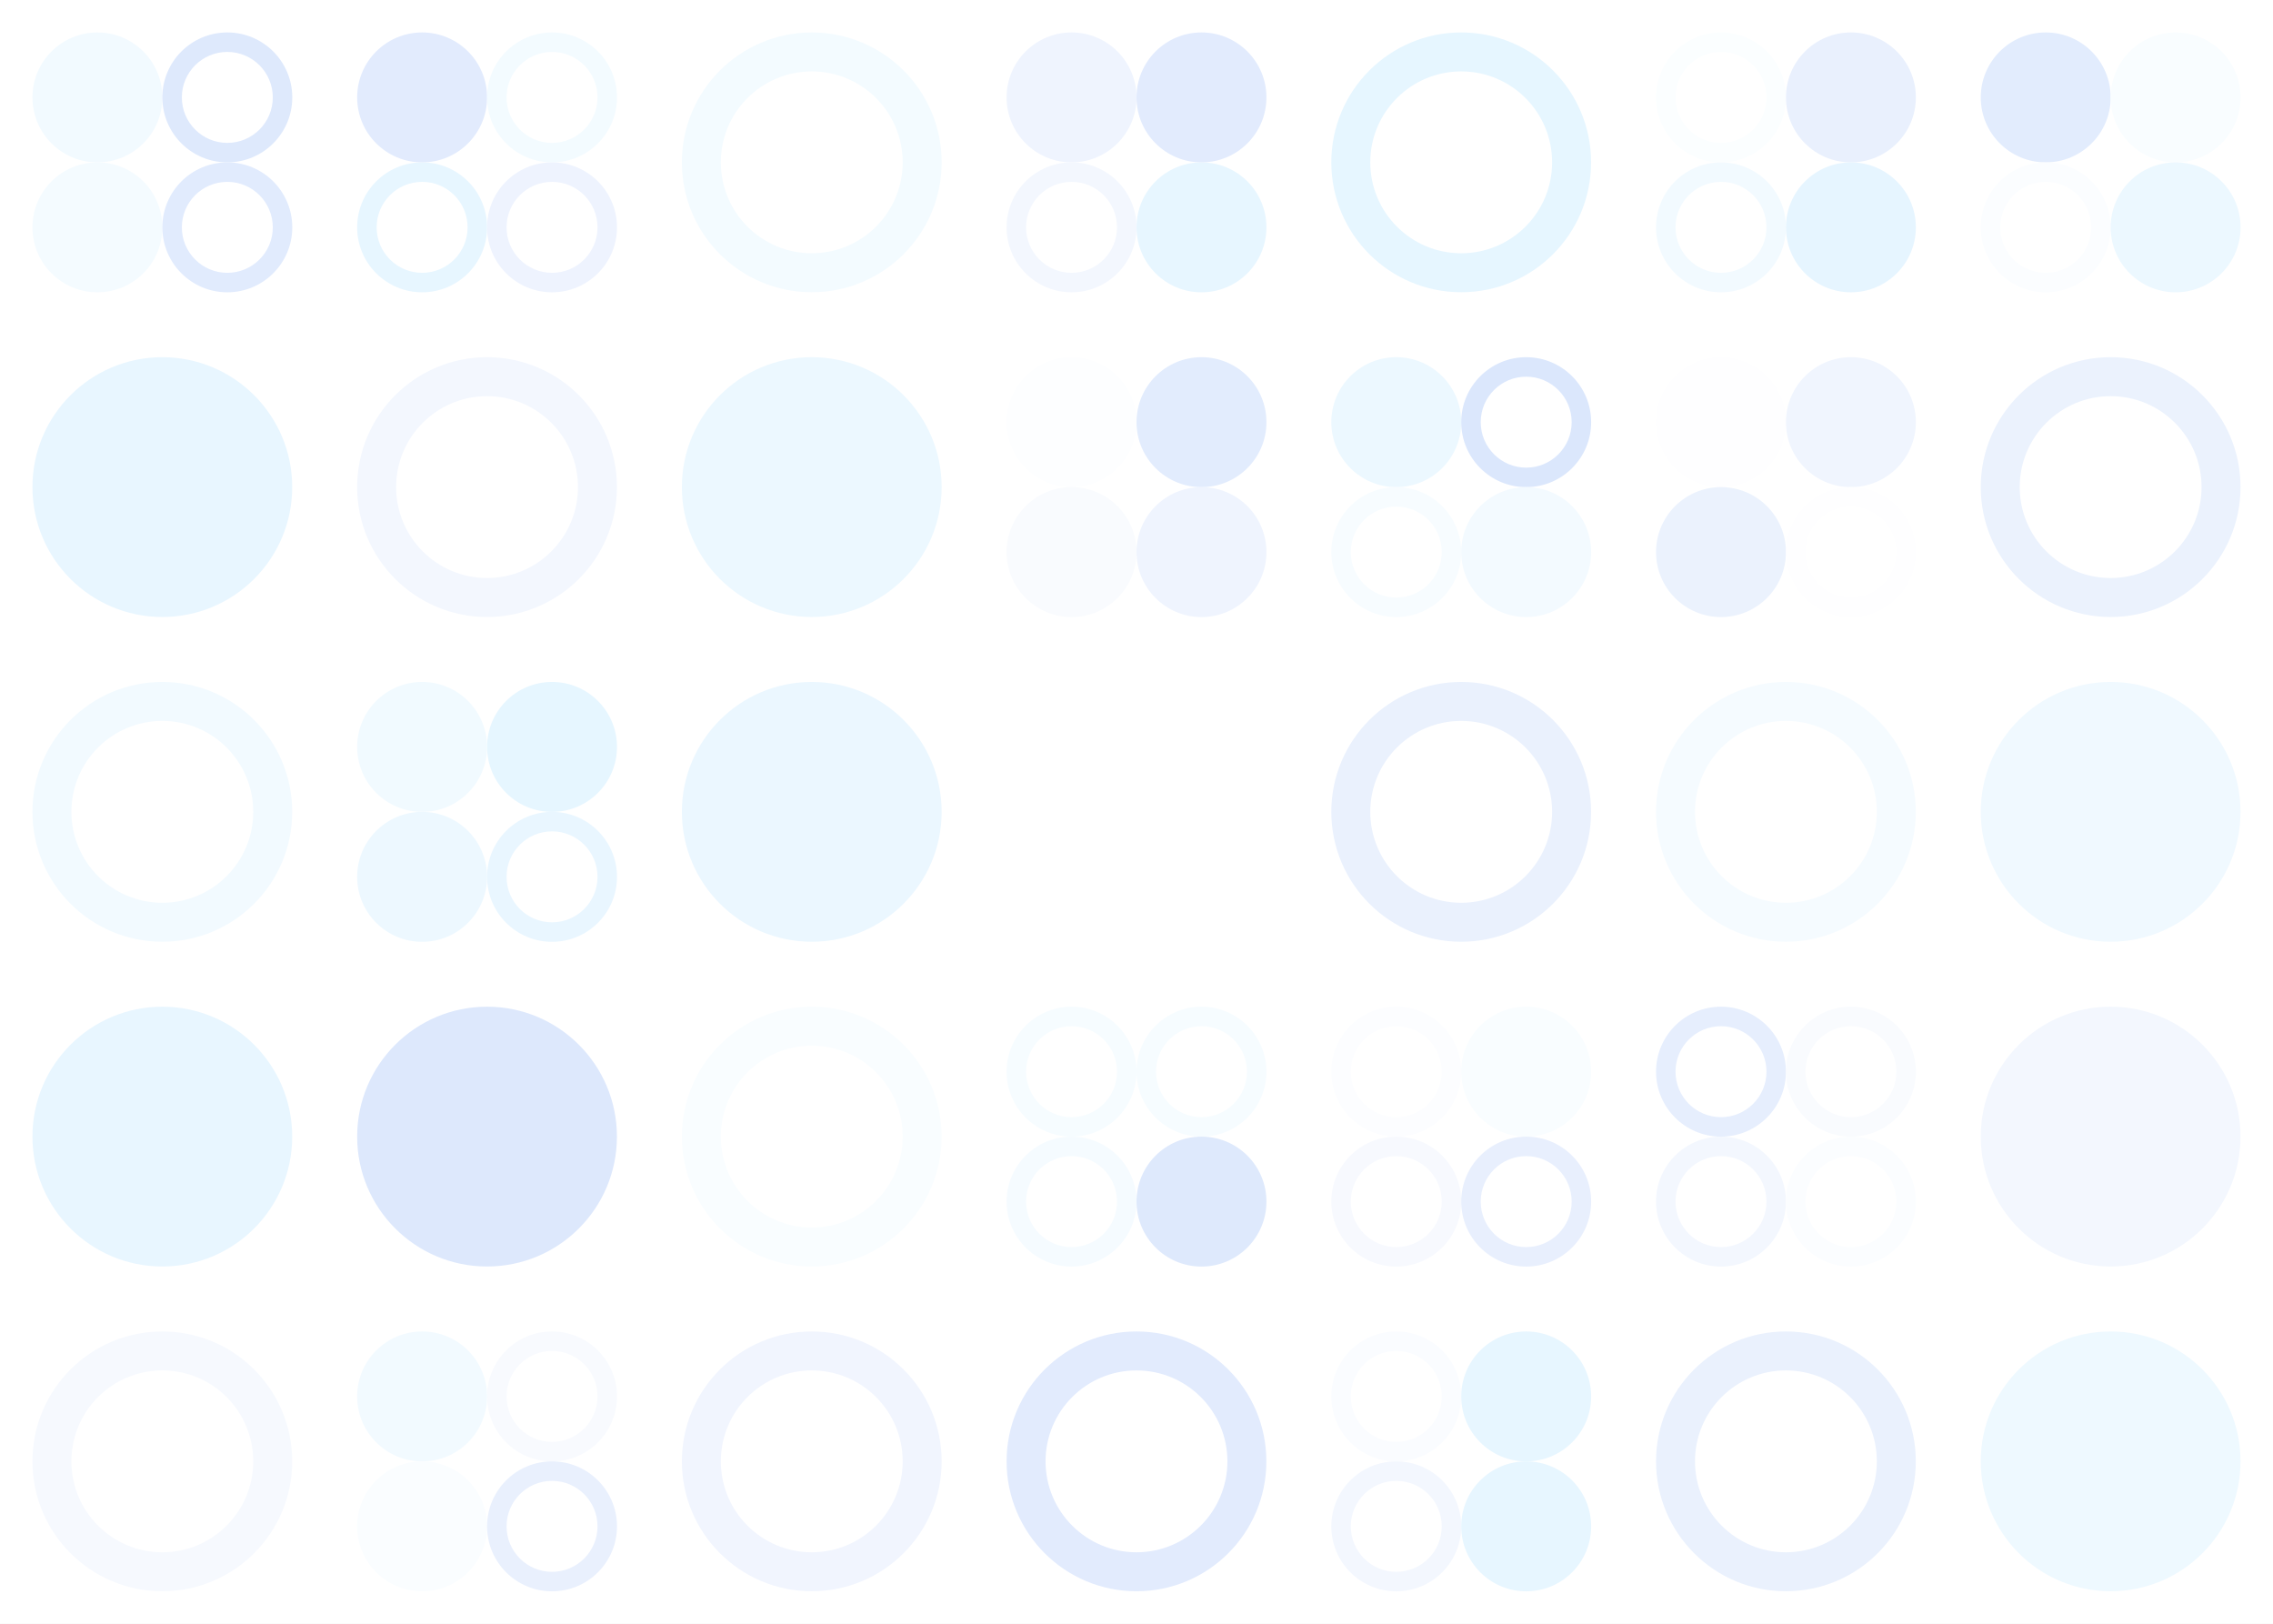
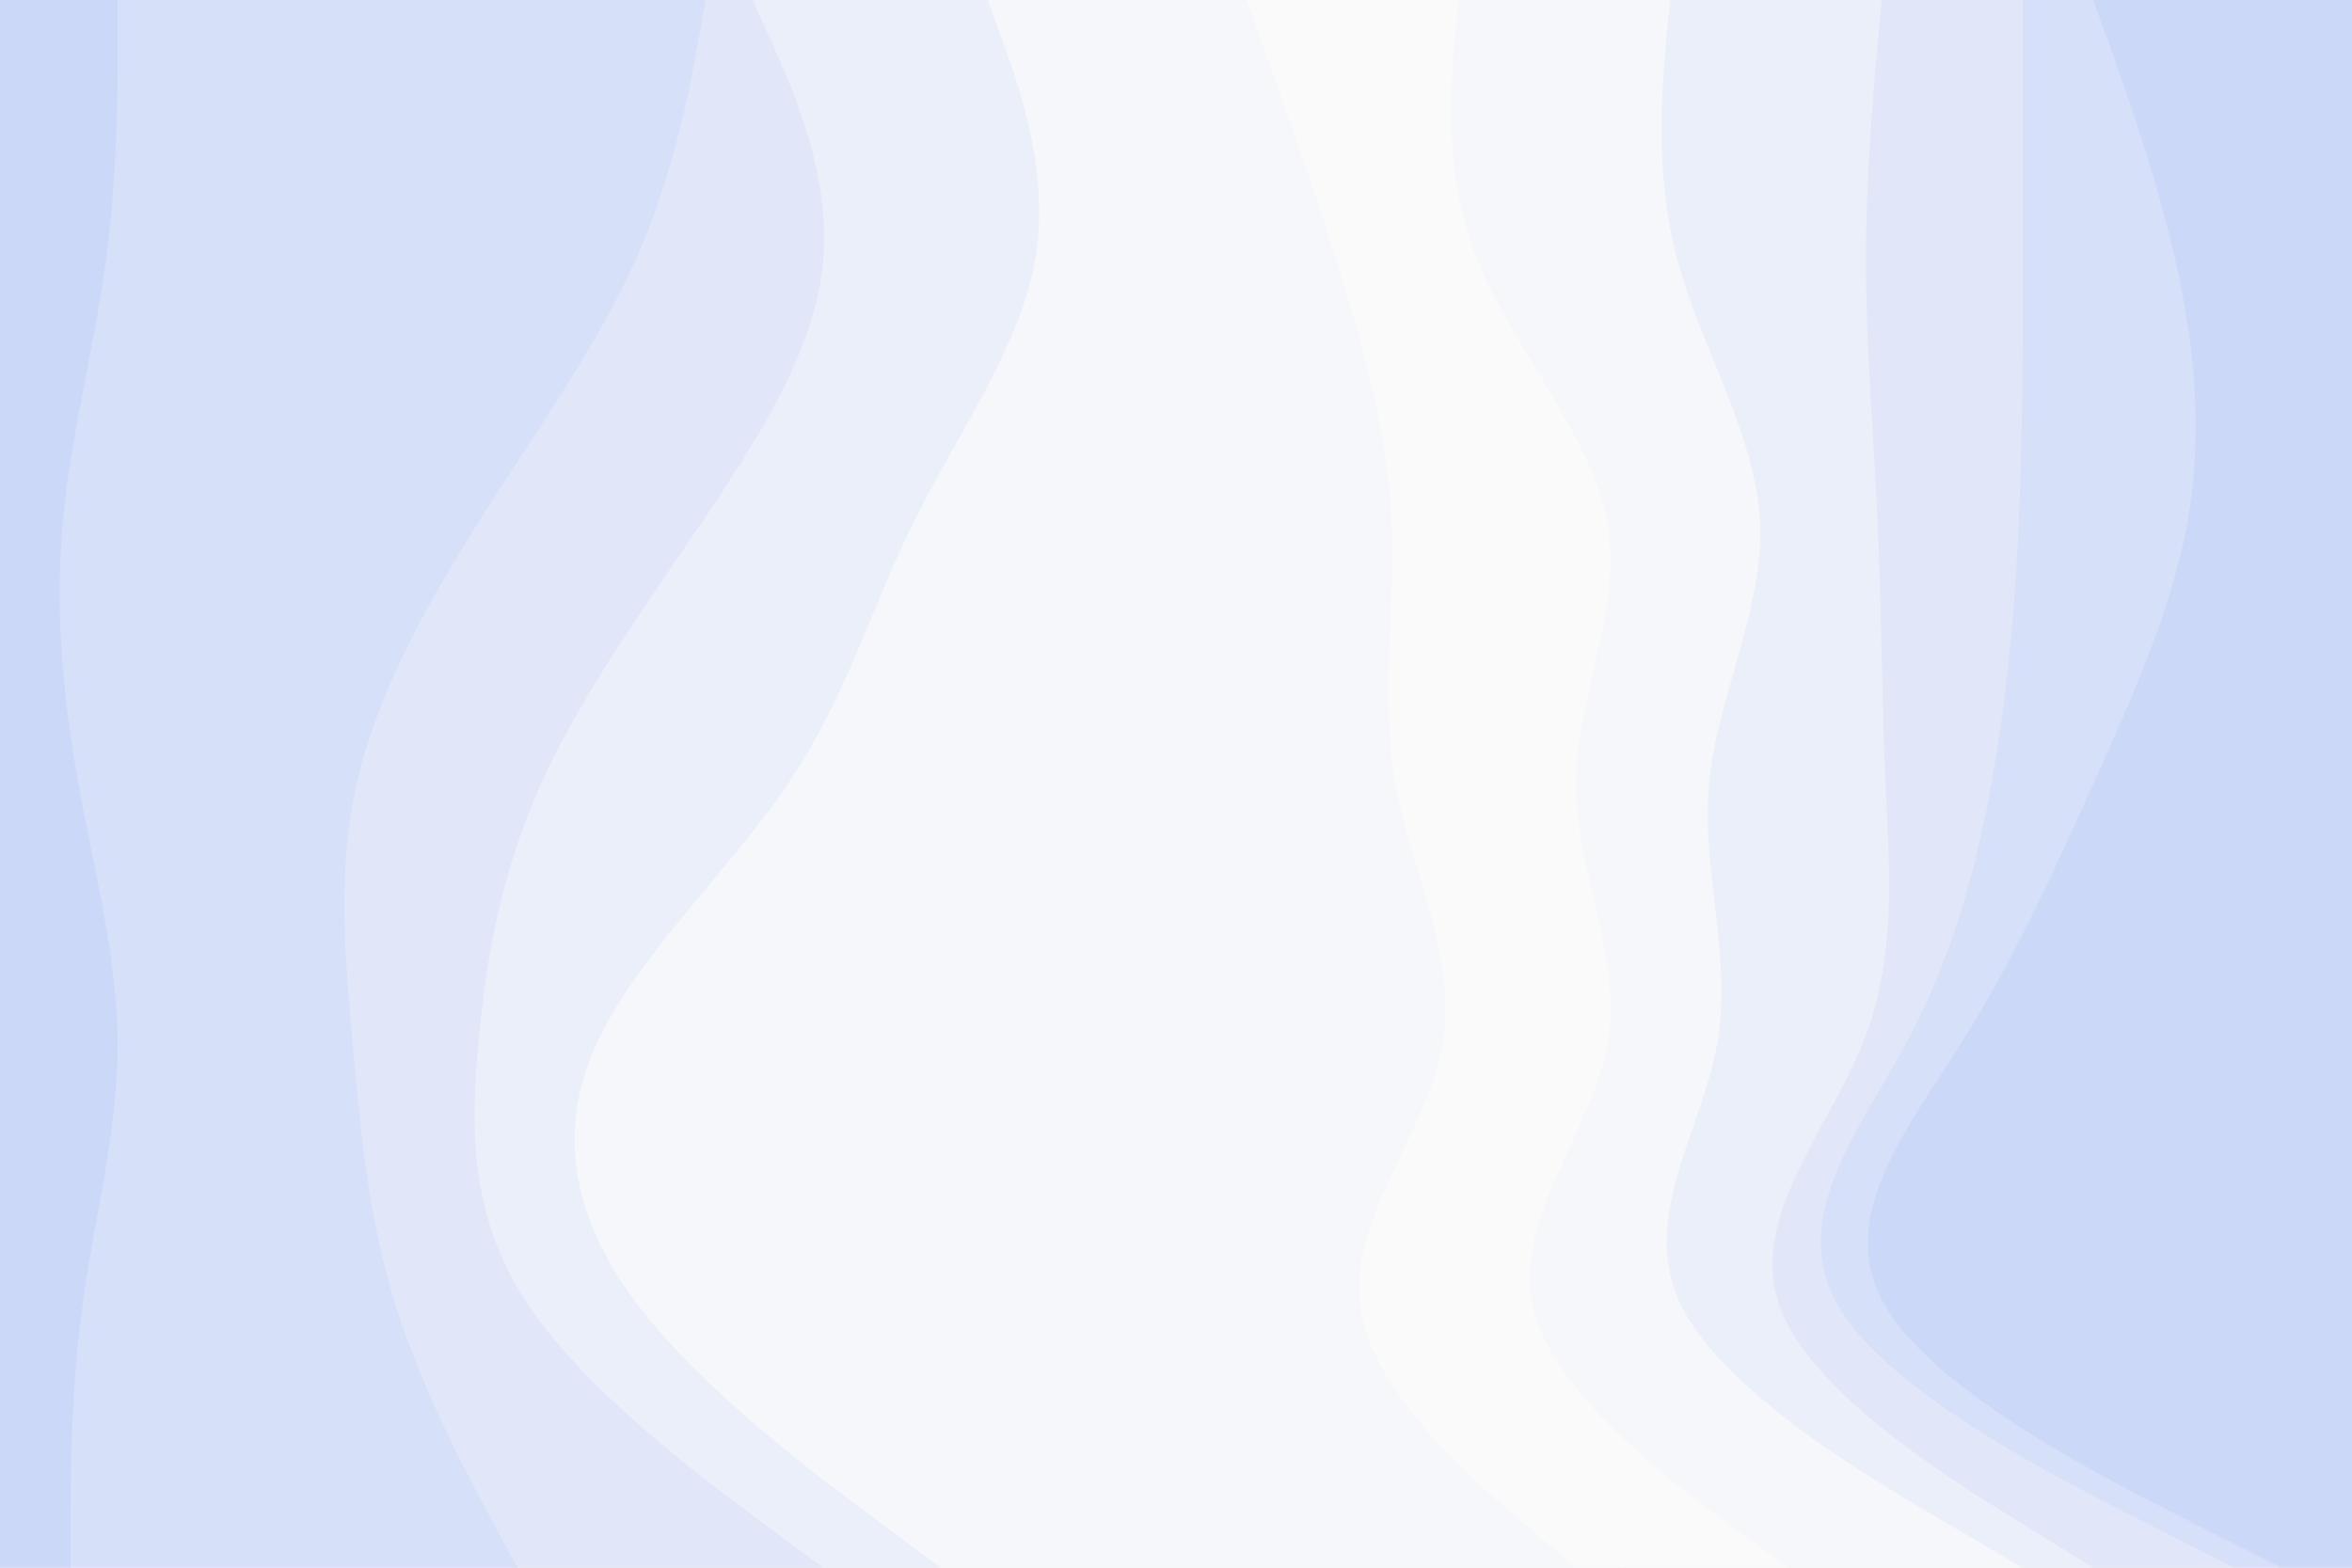
- <svg xmlns="http://www.w3.org/2000/svg" viewBox="0 0 1000 714.296" preserveAspectRatio="xMaxYMax slice">
-   <g transform="scale(3.011368)">
-     <rect x="0" y="0" width="332.08" height="237.2" fill="#ffffff" />
-     <rect x="4.744" y="4.744" width="37.952" height="37.952" fill="#ffffff" />
-     <circle cx="14.23" cy="14.23" r="9.49" fill="#f2faff" />
-     <g transform="translate(23.72,4.74) scale(0.949) rotate(0)">
-       <path fill-rule="evenodd" clip-rule="evenodd" d="M10 20C15.523 20 20 15.523 20 10C20 4.477 15.523 0 10 0C4.477 0 0 4.477 0 10C0 15.523 4.477 20 10 20ZM10 17C13.866 17 17 13.866 17 10C17 6.134 13.866 3 10 3C6.134 3 3 6.134 3 10C3 13.866 6.134 17 10 17Z" fill="#dee9fc" />
-     </g>
-     <circle cx="14.23" cy="33.21" r="9.49" fill="#f4fbff" />
-     <g transform="translate(23.72,23.72) scale(0.949) rotate(0)">
-       <path fill-rule="evenodd" clip-rule="evenodd" d="M10 20C15.523 20 20 15.523 20 10C20 4.477 15.523 0 10 0C4.477 0 0 4.477 0 10C0 15.523 4.477 20 10 20ZM10 17C13.866 17 17 13.866 17 10C17 6.134 13.866 3 10 3C6.134 3 3 6.134 3 10C3 13.866 6.134 17 10 17Z" fill="#e1ebfd" />
-     </g>
-     <rect x="52.184" y="4.744" width="37.952" height="37.952" fill="#ffffff" />
-     <circle cx="61.67" cy="14.23" r="9.49" fill="#e2ebfd" />
-     <g transform="translate(71.16,4.74) scale(0.949) rotate(0)">
-       <path fill-rule="evenodd" clip-rule="evenodd" d="M10 20C15.523 20 20 15.523 20 10C20 4.477 15.523 0 10 0C4.477 0 0 4.477 0 10C0 15.523 4.477 20 10 20ZM10 17C13.866 17 17 13.866 17 10C17 6.134 13.866 3 10 3C6.134 3 3 6.134 3 10C3 13.866 6.134 17 10 17Z" fill="#f3fbff" />
-     </g>
-     <g transform="translate(52.18,23.72) scale(0.949) rotate(0)">
-       <path fill-rule="evenodd" clip-rule="evenodd" d="M10 20C15.523 20 20 15.523 20 10C20 4.477 15.523 0 10 0C4.477 0 0 4.477 0 10C0 15.523 4.477 20 10 20ZM10 17C13.866 17 17 13.866 17 10C17 6.134 13.866 3 10 3C6.134 3 3 6.134 3 10C3 13.866 6.134 17 10 17Z" fill="#e7f6ff" />
-     </g>
-     <g transform="translate(71.16,23.72) scale(0.949) rotate(0)">
-       <path fill-rule="evenodd" clip-rule="evenodd" d="M10 20C15.523 20 20 15.523 20 10C20 4.477 15.523 0 10 0C4.477 0 0 4.477 0 10C0 15.523 4.477 20 10 20ZM10 17C13.866 17 17 13.866 17 10C17 6.134 13.866 3 10 3C6.134 3 3 6.134 3 10C3 13.866 6.134 17 10 17Z" fill="#eef3fe" />
-     </g>
-     <g transform="translate(99.62,4.74) scale(1.8975) rotate(0)">
-       <path fill-rule="evenodd" clip-rule="evenodd" d="M10 20C15.523 20 20 15.523 20 10C20 4.477 15.523 0 10 0C4.477 0 0 4.477 0 10C0 15.523 4.477 20 10 20ZM10 17C13.866 17 17 13.866 17 10C17 6.134 13.866 3 10 3C6.134 3 3 6.134 3 10C3 13.866 6.134 17 10 17Z" fill="#f3fbff" />
-     </g>
-     <rect x="147.064" y="4.744" width="37.952" height="37.952" fill="#ffffff" />
-     <circle cx="156.55" cy="14.23" r="9.49" fill="#eff4fe" />
-     <circle cx="175.53" cy="14.23" r="9.49" fill="#e2ebfd" />
-     <g transform="translate(147.06,23.72) scale(0.949) rotate(0)">
-       <path fill-rule="evenodd" clip-rule="evenodd" d="M10 20C15.523 20 20 15.523 20 10C20 4.477 15.523 0 10 0C4.477 0 0 4.477 0 10C0 15.523 4.477 20 10 20ZM10 17C13.866 17 17 13.866 17 10C17 6.134 13.866 3 10 3C6.134 3 3 6.134 3 10C3 13.866 6.134 17 10 17Z" fill="#f3f7fe" />
-     </g>
-     <circle cx="175.53" cy="33.21" r="9.49" fill="#e7f6ff" />
-     <g transform="translate(194.5,4.74) scale(1.8975) rotate(0)">
-       <path fill-rule="evenodd" clip-rule="evenodd" d="M10 20C15.523 20 20 15.523 20 10C20 4.477 15.523 0 10 0C4.477 0 0 4.477 0 10C0 15.523 4.477 20 10 20ZM10 17C13.866 17 17 13.866 17 10C17 6.134 13.866 3 10 3C6.134 3 3 6.134 3 10C3 13.866 6.134 17 10 17Z" fill="#e6f6ff" />
-     </g>
-     <rect x="241.944" y="4.744" width="37.952" height="37.952" fill="#ffffff" />
-     <g transform="translate(241.94,4.74) scale(0.949) rotate(0)">
-       <path fill-rule="evenodd" clip-rule="evenodd" d="M10 20C15.523 20 20 15.523 20 10C20 4.477 15.523 0 10 0C4.477 0 0 4.477 0 10C0 15.523 4.477 20 10 20ZM10 17C13.866 17 17 13.866 17 10C17 6.134 13.866 3 10 3C6.134 3 3 6.134 3 10C3 13.866 6.134 17 10 17Z" fill="#fbfeff" />
-     </g>
-     <circle cx="270.41" cy="14.23" r="9.49" fill="#e9f0fd" />
-     <g transform="translate(241.94,23.72) scale(0.949) rotate(0)">
-       <path fill-rule="evenodd" clip-rule="evenodd" d="M10 20C15.523 20 20 15.523 20 10C20 4.477 15.523 0 10 0C4.477 0 0 4.477 0 10C0 15.523 4.477 20 10 20ZM10 17C13.866 17 17 13.866 17 10C17 6.134 13.866 3 10 3C6.134 3 3 6.134 3 10C3 13.866 6.134 17 10 17Z" fill="#f2faff" />
-     </g>
-     <circle cx="270.41" cy="33.21" r="9.49" fill="#e6f5ff" />
-     <rect x="289.384" y="4.744" width="37.952" height="37.952" fill="#ffffff" />
-     <circle cx="298.87" cy="14.23" r="9.49" fill="#e2ecfd" />
-     <circle cx="317.85" cy="14.23" r="9.49" fill="#f9fdff" />
-     <g transform="translate(289.38,23.72) scale(0.949) rotate(0)">
-       <path fill-rule="evenodd" clip-rule="evenodd" d="M10 20C15.523 20 20 15.523 20 10C20 4.477 15.523 0 10 0C4.477 0 0 4.477 0 10C0 15.523 4.477 20 10 20ZM10 17C13.866 17 17 13.866 17 10C17 6.134 13.866 3 10 3C6.134 3 3 6.134 3 10C3 13.866 6.134 17 10 17Z" fill="#fbfdff" />
-     </g>
-     <circle cx="317.85" cy="33.21" r="9.49" fill="#ecf8ff" />
-     <circle cx="23.715" cy="71.155" r="18.975" fill="#e8f6ff" />
-     <g transform="translate(52.18,52.18) scale(1.8975) rotate(0)">
-       <path fill-rule="evenodd" clip-rule="evenodd" d="M10 20C15.523 20 20 15.523 20 10C20 4.477 15.523 0 10 0C4.477 0 0 4.477 0 10C0 15.523 4.477 20 10 20ZM10 17C13.866 17 17 13.866 17 10C17 6.134 13.866 3 10 3C6.134 3 3 6.134 3 10C3 13.866 6.134 17 10 17Z" fill="#f3f7fe" />
-     </g>
-     <circle cx="118.595" cy="71.155" r="18.975" fill="#ecf8ff" />
-     <rect x="147.064" y="52.184" width="37.952" height="37.952" fill="#ffffff" />
-     <circle cx="156.55" cy="61.67" r="9.49" fill="#fdfeff" />
-     <circle cx="175.53" cy="61.67" r="9.49" fill="#e2ecfd" />
-     <circle cx="156.55" cy="80.65" r="9.49" fill="#f9fbfe" />
-     <circle cx="175.53" cy="80.65" r="9.49" fill="#eff4fe" />
-     <rect x="194.504" y="52.184" width="37.952" height="37.952" fill="#ffffff" />
-     <circle cx="203.99" cy="61.67" r="9.49" fill="#ecf8ff" />
-     <g transform="translate(213.48,52.18) scale(0.949) rotate(0)">
-       <path fill-rule="evenodd" clip-rule="evenodd" d="M10 20C15.523 20 20 15.523 20 10C20 4.477 15.523 0 10 0C4.477 0 0 4.477 0 10C0 15.523 4.477 20 10 20ZM10 17C13.866 17 17 13.866 17 10C17 6.134 13.866 3 10 3C6.134 3 3 6.134 3 10C3 13.866 6.134 17 10 17Z" fill="#dbe7fc" />
-     </g>
-     <g transform="translate(194.5,71.16) scale(0.949) rotate(0)">
-       <path fill-rule="evenodd" clip-rule="evenodd" d="M10 20C15.523 20 20 15.523 20 10C20 4.477 15.523 0 10 0C4.477 0 0 4.477 0 10C0 15.523 4.477 20 10 20ZM10 17C13.866 17 17 13.866 17 10C17 6.134 13.866 3 10 3C6.134 3 3 6.134 3 10C3 13.866 6.134 17 10 17Z" fill="#f7fcff" />
-     </g>
-     <circle cx="222.97" cy="80.65" r="9.49" fill="#f3faff" />
-     <rect x="241.944" y="52.184" width="37.952" height="37.952" fill="#ffffff" />
-     <circle cx="251.43" cy="61.67" r="9.49" fill="#fefeff" />
-     <circle cx="270.41" cy="61.67" r="9.49" fill="#f0f5fe" />
-     <circle cx="251.43" cy="80.65" r="9.49" fill="#ebf2fd" />
-     <g transform="translate(260.92,71.16) scale(0.949) rotate(0)">
-       <path fill-rule="evenodd" clip-rule="evenodd" d="M10 20C15.523 20 20 15.523 20 10C20 4.477 15.523 0 10 0C4.477 0 0 4.477 0 10C0 15.523 4.477 20 10 20ZM10 17C13.866 17 17 13.866 17 10C17 6.134 13.866 3 10 3C6.134 3 3 6.134 3 10C3 13.866 6.134 17 10 17Z" fill="#fefeff" />
-     </g>
-     <g transform="translate(289.38,52.18) scale(1.8975) rotate(0)">
-       <path fill-rule="evenodd" clip-rule="evenodd" d="M10 20C15.523 20 20 15.523 20 10C20 4.477 15.523 0 10 0C4.477 0 0 4.477 0 10C0 15.523 4.477 20 10 20ZM10 17C13.866 17 17 13.866 17 10C17 6.134 13.866 3 10 3C6.134 3 3 6.134 3 10C3 13.866 6.134 17 10 17Z" fill="#ebf2fd" />
-     </g>
-     <g transform="translate(4.74,99.62) scale(1.8975) rotate(0)">
-       <path fill-rule="evenodd" clip-rule="evenodd" d="M10 20C15.523 20 20 15.523 20 10C20 4.477 15.523 0 10 0C4.477 0 0 4.477 0 10C0 15.523 4.477 20 10 20ZM10 17C13.866 17 17 13.866 17 10C17 6.134 13.866 3 10 3C6.134 3 3 6.134 3 10C3 13.866 6.134 17 10 17Z" fill="#f2faff" />
-     </g>
-     <rect x="52.184" y="99.624" width="37.952" height="37.952" fill="#ffffff" />
-     <circle cx="61.67" cy="109.11" r="9.49" fill="#f1faff" />
-     <circle cx="80.65" cy="109.11" r="9.49" fill="#e6f6ff" />
-     <circle cx="61.67" cy="128.09" r="9.49" fill="#edf8ff" />
-     <g transform="translate(71.16,118.6) scale(0.949) rotate(0)">
-       <path fill-rule="evenodd" clip-rule="evenodd" d="M10 20C15.523 20 20 15.523 20 10C20 4.477 15.523 0 10 0C4.477 0 0 4.477 0 10C0 15.523 4.477 20 10 20ZM10 17C13.866 17 17 13.866 17 10C17 6.134 13.866 3 10 3C6.134 3 3 6.134 3 10C3 13.866 6.134 17 10 17Z" fill="#e9f6ff" />
-     </g>
-     <circle cx="118.595" cy="118.595" r="18.975" fill="#ebf7ff" />
-     <circle cx="166.035" cy="118.595" r="18.975" fill="#ffffff" />
-     <g transform="translate(194.5,99.62) scale(1.8975) rotate(0)">
-       <path fill-rule="evenodd" clip-rule="evenodd" d="M10 20C15.523 20 20 15.523 20 10C20 4.477 15.523 0 10 0C4.477 0 0 4.477 0 10C0 15.523 4.477 20 10 20ZM10 17C13.866 17 17 13.866 17 10C17 6.134 13.866 3 10 3C6.134 3 3 6.134 3 10C3 13.866 6.134 17 10 17Z" fill="#eaf1fd" />
-     </g>
-     <g transform="translate(241.94,99.62) scale(1.8975) rotate(0)">
-       <path fill-rule="evenodd" clip-rule="evenodd" d="M10 20C15.523 20 20 15.523 20 10C20 4.477 15.523 0 10 0C4.477 0 0 4.477 0 10C0 15.523 4.477 20 10 20ZM10 17C13.866 17 17 13.866 17 10C17 6.134 13.866 3 10 3C6.134 3 3 6.134 3 10C3 13.866 6.134 17 10 17Z" fill="#f5fbff" />
-     </g>
-     <circle cx="308.355" cy="118.595" r="18.975" fill="#f0f9ff" />
-     <circle cx="23.715" cy="166.035" r="18.975" fill="#e8f6ff" />
-     <circle cx="71.155" cy="166.035" r="18.975" fill="#dde8fc" />
-     <g transform="translate(99.62,147.06) scale(1.8975) rotate(0)">
-       <path fill-rule="evenodd" clip-rule="evenodd" d="M10 20C15.523 20 20 15.523 20 10C20 4.477 15.523 0 10 0C4.477 0 0 4.477 0 10C0 15.523 4.477 20 10 20ZM10 17C13.866 17 17 13.866 17 10C17 6.134 13.866 3 10 3C6.134 3 3 6.134 3 10C3 13.866 6.134 17 10 17Z" fill="#f9fdff" />
-     </g>
-     <rect x="147.064" y="147.064" width="37.952" height="37.952" fill="#ffffff" />
-     <g transform="translate(147.06,147.06) scale(0.949) rotate(0)">
-       <path fill-rule="evenodd" clip-rule="evenodd" d="M10 20C15.523 20 20 15.523 20 10C20 4.477 15.523 0 10 0C4.477 0 0 4.477 0 10C0 15.523 4.477 20 10 20ZM10 17C13.866 17 17 13.866 17 10C17 6.134 13.866 3 10 3C6.134 3 3 6.134 3 10C3 13.866 6.134 17 10 17Z" fill="#f6fcff" />
-     </g>
-     <g transform="translate(166.04,147.06) scale(0.949) rotate(0)">
-       <path fill-rule="evenodd" clip-rule="evenodd" d="M10 20C15.523 20 20 15.523 20 10C20 4.477 15.523 0 10 0C4.477 0 0 4.477 0 10C0 15.523 4.477 20 10 20ZM10 17C13.866 17 17 13.866 17 10C17 6.134 13.866 3 10 3C6.134 3 3 6.134 3 10C3 13.866 6.134 17 10 17Z" fill="#f6fcff" />
-     </g>
-     <g transform="translate(147.06,166.04) scale(0.949) rotate(0)">
-       <path fill-rule="evenodd" clip-rule="evenodd" d="M10 20C15.523 20 20 15.523 20 10C20 4.477 15.523 0 10 0C4.477 0 0 4.477 0 10C0 15.523 4.477 20 10 20ZM10 17C13.866 17 17 13.866 17 10C17 6.134 13.866 3 10 3C6.134 3 3 6.134 3 10C3 13.866 6.134 17 10 17Z" fill="#f5fbff" />
-     </g>
-     <circle cx="175.53" cy="175.53" r="9.49" fill="#dee9fc" />
-     <rect x="194.504" y="147.064" width="37.952" height="37.952" fill="#ffffff" />
-     <g transform="translate(194.5,147.06) scale(0.949) rotate(0)">
-       <path fill-rule="evenodd" clip-rule="evenodd" d="M10 20C15.523 20 20 15.523 20 10C20 4.477 15.523 0 10 0C4.477 0 0 4.477 0 10C0 15.523 4.477 20 10 20ZM10 17C13.866 17 17 13.866 17 10C17 6.134 13.866 3 10 3C6.134 3 3 6.134 3 10C3 13.866 6.134 17 10 17Z" fill="#fcfdff" />
-     </g>
-     <circle cx="222.97" cy="156.55" r="9.49" fill="#f9fdff" />
-     <g transform="translate(194.5,166.04) scale(0.949) rotate(0)">
-       <path fill-rule="evenodd" clip-rule="evenodd" d="M10 20C15.523 20 20 15.523 20 10C20 4.477 15.523 0 10 0C4.477 0 0 4.477 0 10C0 15.523 4.477 20 10 20ZM10 17C13.866 17 17 13.866 17 10C17 6.134 13.866 3 10 3C6.134 3 3 6.134 3 10C3 13.866 6.134 17 10 17Z" fill="#f7f9fe" />
-     </g>
-     <g transform="translate(213.48,166.04) scale(0.949) rotate(0)">
-       <path fill-rule="evenodd" clip-rule="evenodd" d="M10 20C15.523 20 20 15.523 20 10C20 4.477 15.523 0 10 0C4.477 0 0 4.477 0 10C0 15.523 4.477 20 10 20ZM10 17C13.866 17 17 13.866 17 10C17 6.134 13.866 3 10 3C6.134 3 3 6.134 3 10C3 13.866 6.134 17 10 17Z" fill="#e8effd" />
-     </g>
-     <rect x="241.944" y="147.064" width="37.952" height="37.952" fill="#ffffff" />
-     <g transform="translate(241.94,147.06) scale(0.949) rotate(0)">
-       <path fill-rule="evenodd" clip-rule="evenodd" d="M10 20C15.523 20 20 15.523 20 10C20 4.477 15.523 0 10 0C4.477 0 0 4.477 0 10C0 15.523 4.477 20 10 20ZM10 17C13.866 17 17 13.866 17 10C17 6.134 13.866 3 10 3C6.134 3 3 6.134 3 10C3 13.866 6.134 17 10 17Z" fill="#e6eefd" />
-     </g>
-     <g transform="translate(260.92,147.06) scale(0.949) rotate(0)">
-       <path fill-rule="evenodd" clip-rule="evenodd" d="M10 20C15.523 20 20 15.523 20 10C20 4.477 15.523 0 10 0C4.477 0 0 4.477 0 10C0 15.523 4.477 20 10 20ZM10 17C13.866 17 17 13.866 17 10C17 6.134 13.866 3 10 3C6.134 3 3 6.134 3 10C3 13.866 6.134 17 10 17Z" fill="#f9fbfe" />
-     </g>
-     <g transform="translate(241.94,166.04) scale(0.949) rotate(0)">
-       <path fill-rule="evenodd" clip-rule="evenodd" d="M10 20C15.523 20 20 15.523 20 10C20 4.477 15.523 0 10 0C4.477 0 0 4.477 0 10C0 15.523 4.477 20 10 20ZM10 17C13.866 17 17 13.866 17 10C17 6.134 13.866 3 10 3C6.134 3 3 6.134 3 10C3 13.866 6.134 17 10 17Z" fill="#f3f7fe" />
-     </g>
-     <g transform="translate(260.92,166.04) scale(0.949) rotate(0)">
-       <path fill-rule="evenodd" clip-rule="evenodd" d="M10 20C15.523 20 20 15.523 20 10C20 4.477 15.523 0 10 0C4.477 0 0 4.477 0 10C0 15.523 4.477 20 10 20ZM10 17C13.866 17 17 13.866 17 10C17 6.134 13.866 3 10 3C6.134 3 3 6.134 3 10C3 13.866 6.134 17 10 17Z" fill="#fbfdff" />
-     </g>
-     <circle cx="308.355" cy="166.035" r="18.975" fill="#f3f7fe" />
-     <g transform="translate(4.74,194.5) scale(1.8975) rotate(0)">
-       <path fill-rule="evenodd" clip-rule="evenodd" d="M10 20C15.523 20 20 15.523 20 10C20 4.477 15.523 0 10 0C4.477 0 0 4.477 0 10C0 15.523 4.477 20 10 20ZM10 17C13.866 17 17 13.866 17 10C17 6.134 13.866 3 10 3C6.134 3 3 6.134 3 10C3 13.866 6.134 17 10 17Z" fill="#f6f9fe" />
-     </g>
-     <rect x="52.184" y="194.504" width="37.952" height="37.952" fill="#ffffff" />
-     <circle cx="61.67" cy="203.99" r="9.49" fill="#f2faff" />
-     <g transform="translate(71.16,194.5) scale(0.949) rotate(0)">
-       <path fill-rule="evenodd" clip-rule="evenodd" d="M10 20C15.523 20 20 15.523 20 10C20 4.477 15.523 0 10 0C4.477 0 0 4.477 0 10C0 15.523 4.477 20 10 20ZM10 17C13.866 17 17 13.866 17 10C17 6.134 13.866 3 10 3C6.134 3 3 6.134 3 10C3 13.866 6.134 17 10 17Z" fill="#f8fafe" />
-     </g>
-     <circle cx="61.67" cy="222.97" r="9.49" fill="#fafdff" />
-     <g transform="translate(71.16,213.48) scale(0.949) rotate(0)">
-       <path fill-rule="evenodd" clip-rule="evenodd" d="M10 20C15.523 20 20 15.523 20 10C20 4.477 15.523 0 10 0C4.477 0 0 4.477 0 10C0 15.523 4.477 20 10 20ZM10 17C13.866 17 17 13.866 17 10C17 6.134 13.866 3 10 3C6.134 3 3 6.134 3 10C3 13.866 6.134 17 10 17Z" fill="#e9f0fd" />
-     </g>
-     <g transform="translate(99.62,194.5) scale(1.8975) rotate(0)">
-       <path fill-rule="evenodd" clip-rule="evenodd" d="M10 20C15.523 20 20 15.523 20 10C20 4.477 15.523 0 10 0C4.477 0 0 4.477 0 10C0 15.523 4.477 20 10 20ZM10 17C13.866 17 17 13.866 17 10C17 6.134 13.866 3 10 3C6.134 3 3 6.134 3 10C3 13.866 6.134 17 10 17Z" fill="#f1f5fe" />
-     </g>
-     <g transform="translate(147.06,194.5) scale(1.8975) rotate(0)">
-       <path fill-rule="evenodd" clip-rule="evenodd" d="M10 20C15.523 20 20 15.523 20 10C20 4.477 15.523 0 10 0C4.477 0 0 4.477 0 10C0 15.523 4.477 20 10 20ZM10 17C13.866 17 17 13.866 17 10C17 6.134 13.866 3 10 3C6.134 3 3 6.134 3 10C3 13.866 6.134 17 10 17Z" fill="#e2ebfd" />
-     </g>
-     <rect x="194.504" y="194.504" width="37.952" height="37.952" fill="#ffffff" />
-     <g transform="translate(194.5,194.5) scale(0.949) rotate(0)">
-       <path fill-rule="evenodd" clip-rule="evenodd" d="M10 20C15.523 20 20 15.523 20 10C20 4.477 15.523 0 10 0C4.477 0 0 4.477 0 10C0 15.523 4.477 20 10 20ZM10 17C13.866 17 17 13.866 17 10C17 6.134 13.866 3 10 3C6.134 3 3 6.134 3 10C3 13.866 6.134 17 10 17Z" fill="#fafcff" />
-     </g>
-     <circle cx="222.97" cy="203.99" r="9.49" fill="#e7f6ff" />
-     <g transform="translate(194.5,213.48) scale(0.949) rotate(0)">
-       <path fill-rule="evenodd" clip-rule="evenodd" d="M10 20C15.523 20 20 15.523 20 10C20 4.477 15.523 0 10 0C4.477 0 0 4.477 0 10C0 15.523 4.477 20 10 20ZM10 17C13.866 17 17 13.866 17 10C17 6.134 13.866 3 10 3C6.134 3 3 6.134 3 10C3 13.866 6.134 17 10 17Z" fill="#f3f7fe" />
-     </g>
-     <circle cx="222.97" cy="222.97" r="9.49" fill="#e7f6ff" />
-     <g transform="translate(241.94,194.5) scale(1.8975) rotate(0)">
-       <path fill-rule="evenodd" clip-rule="evenodd" d="M10 20C15.523 20 20 15.523 20 10C20 4.477 15.523 0 10 0C4.477 0 0 4.477 0 10C0 15.523 4.477 20 10 20ZM10 17C13.866 17 17 13.866 17 10C17 6.134 13.866 3 10 3C6.134 3 3 6.134 3 10C3 13.866 6.134 17 10 17Z" fill="#eaf1fd" />
-     </g>
-     <circle cx="308.355" cy="213.475" r="18.975" fill="#eef9ff" />
-   </g>
+ <svg xmlns="http://www.w3.org/2000/svg" id="visual" viewBox="0 0 900 600" width="900" height="600" version="1.1">
+   <path d="M872 600L839 583.3C806 566.7 740 533.3 720.5 500C701 466.7 728 433.3 749 400C770 366.7 785 333.3 800 300C815 266.7 830 233.3 836 200C842 166.7 839 133.3 831.5 100C824 66.7 812 33.3 806 16.7L800 0L900 0L900 16.7C900 33.3 900 66.7 900 100C900 133.3 900 166.7 900 200C900 233.3 900 266.7 900 300C900 333.3 900 366.7 900 400C900 433.3 900 466.7 900 500C900 533.3 900 566.7 900 583.3L900 600Z" fill="#ccd8f8" />
+   <path d="M854 600L821 583.3C788 566.7 722 533.3 702.5 500C683 466.7 710 433.3 728 400C746 366.7 755 333.3 761 300C767 266.7 770 233.3 771.5 200C773 166.7 773 133.3 773 100C773 66.7 773 33.3 773 16.7L773 0L801 0L807 16.7C813 33.3 825 66.7 832.5 100C840 133.3 843 166.7 837 200C831 233.3 816 266.7 801 300C786 333.3 771 366.7 750 400C729 433.3 702 466.7 721.5 500C741 533.3 807 566.7 840 583.3L873 600Z" fill="#d6e0f8" />
+   <path d="M800 600L773 583.3C746 566.7 692 533.3 680 500C668 466.7 698 433.3 711.5 400C725 366.7 722 333.3 720.5 300C719 266.7 719 233.3 717.5 200C716 166.7 713 133.3 713 100C713 66.7 716 33.3 717.5 16.7L719 0L774 0L774 16.7C774 33.3 774 66.7 774 100C774 133.3 774 166.7 772.5 200C771 233.3 768 266.7 762 300C756 333.3 747 366.7 729 400C711 433.3 684 466.7 703.5 500C723 533.3 789 566.7 822 583.3L855 600Z" fill="#e1e7f9" />
+   <path d="M773 600L744.5 583.3C716 566.7 659 533.3 642.5 500C626 466.7 650 433.3 656 400C662 366.7 650 333.3 653 300C656 266.7 674 233.3 672.5 200C671 166.7 650 133.3 641 100C632 66.7 635 33.3 636.5 16.7L638 0L720 0L718.5 16.7C717 33.3 714 66.7 714 100C714 133.3 717 166.7 718.5 200C720 233.3 720 266.7 721.5 300C723 333.3 726 366.7 712.5 400C699 433.3 669 466.7 681 500C693 533.3 747 566.7 774 583.3L801 600Z" fill="#ebeff9" />
+   <path d="M683 600L660.5 583.3C638 566.7 593 533.3 585.5 500C578 466.7 608 433.3 614 400C620 366.7 602 333.3 602 300C602 266.7 620 233.3 614 200C608 166.7 578 133.3 564.5 100C551 66.7 554 33.3 555.5 16.7L557 0L639 0L637.5 16.7C636 33.3 633 66.7 642 100C651 133.3 672 166.7 673.5 200C675 233.3 657 266.7 654 300C651 333.3 663 366.7 657 400C651 433.3 627 466.7 643.5 500C660 533.3 717 566.7 745.5 583.3L774 600Z" fill="#f6f7fa" />
+   <path d="M620 600L600.5 583.3C581 566.7 542 533.3 539 500C536 466.7 569 433.3 581 400C593 366.7 584 333.3 578 300C572 266.7 569 233.3 561.5 200C554 166.7 542 133.3 536 100C530 66.7 530 33.3 530 16.7L530 0L558 0L556.5 16.7C555 33.3 552 66.7 565.5 100C579 133.3 609 166.7 615 200C621 233.3 603 266.7 603 300C603 333.3 621 366.7 615 400C609 433.3 579 466.7 586.5 500C594 533.3 639 566.7 661.5 583.3L684 600Z" fill="#fafafa" />
+   <path d="M602 600L582.5 583.3C563 566.7 524 533.3 519.5 500C515 466.7 545 433.3 551 400C557 366.7 539 333.3 533 300C527 266.7 533 233.3 531.5 200C530 166.7 521 133.3 510.5 100C500 66.7 488 33.3 482 16.7L476 0L531 0L531 16.7C531 33.3 531 66.7 537 100C543 133.3 555 166.7 562.5 200C570 233.3 573 266.7 579 300C585 333.3 594 366.7 582 400C570 433.3 537 466.7 540 500C543 533.3 582 566.7 601.5 583.3L621 600Z" fill="#fafafa" />
+   <path d="M359 600L336.5 583.3C314 566.7 269 533.3 243.5 500C218 466.7 212 433.3 227 400C242 366.7 278 333.3 300.5 300C323 266.7 332 233.3 348.5 200C365 166.7 389 133.3 395 100C401 66.7 389 33.3 383 16.7L377 0L477 0L483 16.7C489 33.3 501 66.7 511.5 100C522 133.3 531 166.7 532.5 200C534 233.3 528 266.7 534 300C540 333.3 558 366.7 552 400C546 433.3 516 466.7 520.5 500C525 533.3 564 566.7 583.5 583.3L603 600Z" fill="#f6f7fa" />
+   <path d="M314 600L291.5 583.3C269 566.7 224 533.3 201.5 500C179 466.7 179 433.3 182 400C185 366.7 191 333.3 206 300C221 266.7 245 233.3 267.5 200C290 166.7 311 133.3 314 100C317 66.7 302 33.3 294.5 16.7L287 0L378 0L384 16.7C390 33.3 402 66.7 396 100C390 133.3 366 166.7 349.5 200C333 233.3 324 266.7 301.5 300C279 333.3 243 366.7 228 400C213 433.3 219 466.7 244.5 500C270 533.3 315 566.7 337.5 583.3L360 600Z" fill="#ebeff9" />
+   <path d="M197 600L188 583.3C179 566.7 161 533.3 150.5 500C140 466.7 137 433.3 134 400C131 366.7 128 333.3 135.5 300C143 266.7 161 233.3 182 200C203 166.7 227 133.3 242 100C257 66.7 263 33.3 266 16.7L269 0L288 0L295.5 16.7C303 33.3 318 66.7 315 100C312 133.3 291 166.7 268.5 200C246 233.3 222 266.7 207 300C192 333.3 186 366.7 183 400C180 433.3 180 466.7 202.5 500C225 533.3 270 566.7 292.5 583.3L315 600Z" fill="#e1e7f9" />
+   <path d="M26 600L26 583.3C26 566.7 26 533.3 30.5 500C35 466.7 44 433.3 44 400C44 366.7 35 333.3 29 300C23 266.7 20 233.3 23 200C26 166.7 35 133.3 39.5 100C44 66.7 44 33.3 44 16.7L44 0L270 0L267 16.7C264 33.3 258 66.7 243 100C228 133.3 204 166.7 183 200C162 233.3 144 266.7 136.5 300C129 333.3 132 366.7 135 400C138 433.3 141 466.7 151.5 500C162 533.3 180 566.7 189 583.3L198 600Z" fill="#d6e0f8" />
+   <path d="M0 600L0 583.3C0 566.7 0 533.3 0 500C0 466.7 0 433.3 0 400C0 366.7 0 333.3 0 300C0 266.7 0 233.3 0 200C0 166.7 0 133.3 0 100C0 66.7 0 33.3 0 16.7L0 0L45 0L45 16.7C45 33.3 45 66.7 40.5 100C36 133.3 27 166.7 24 200C21 233.3 24 266.7 30 300C36 333.3 45 366.7 45 400C45 433.3 36 466.7 31.5 500C27 533.3 27 566.7 27 583.3L27 600Z" fill="#ccd8f8" />
</svg>
